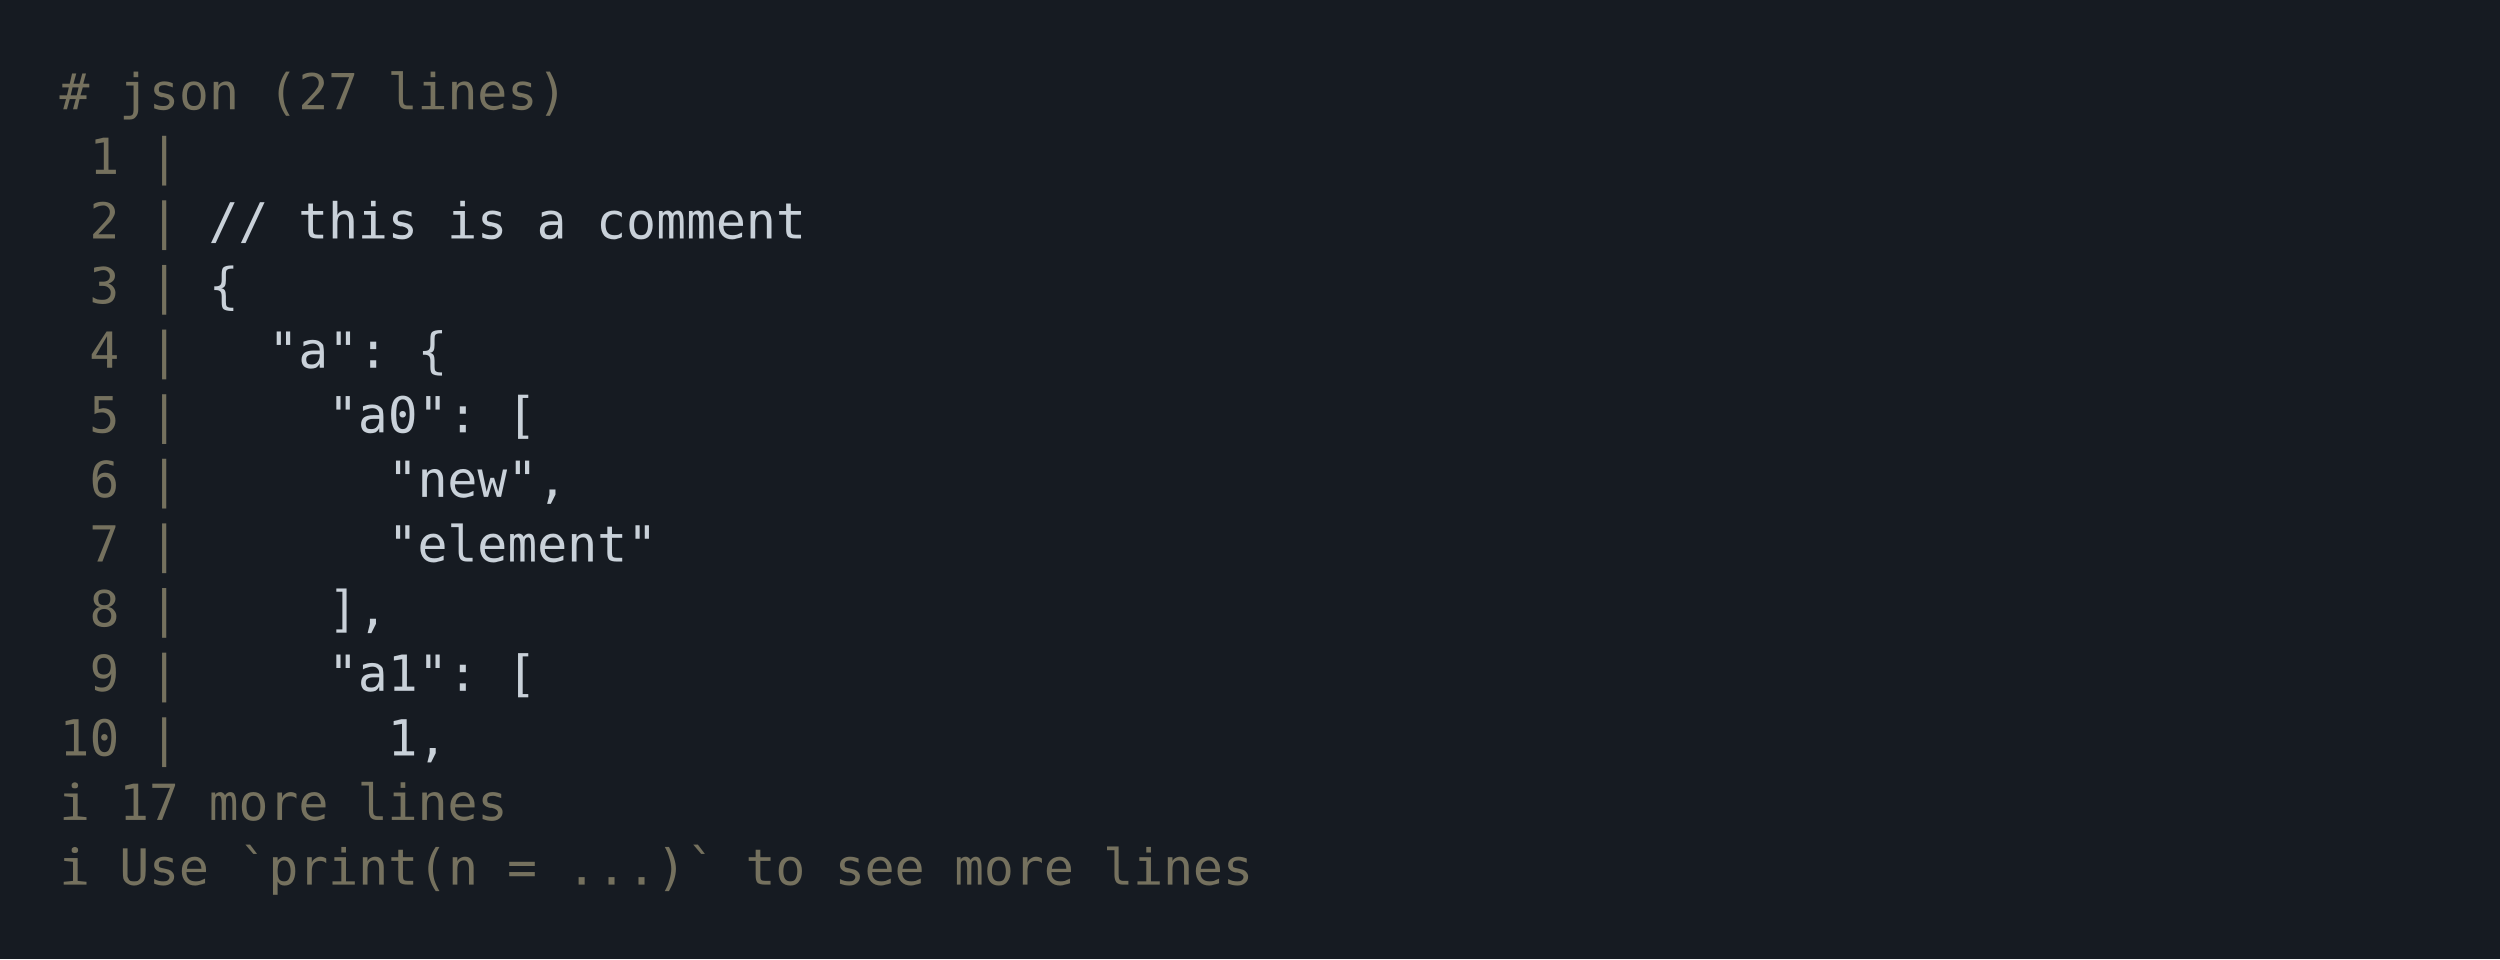
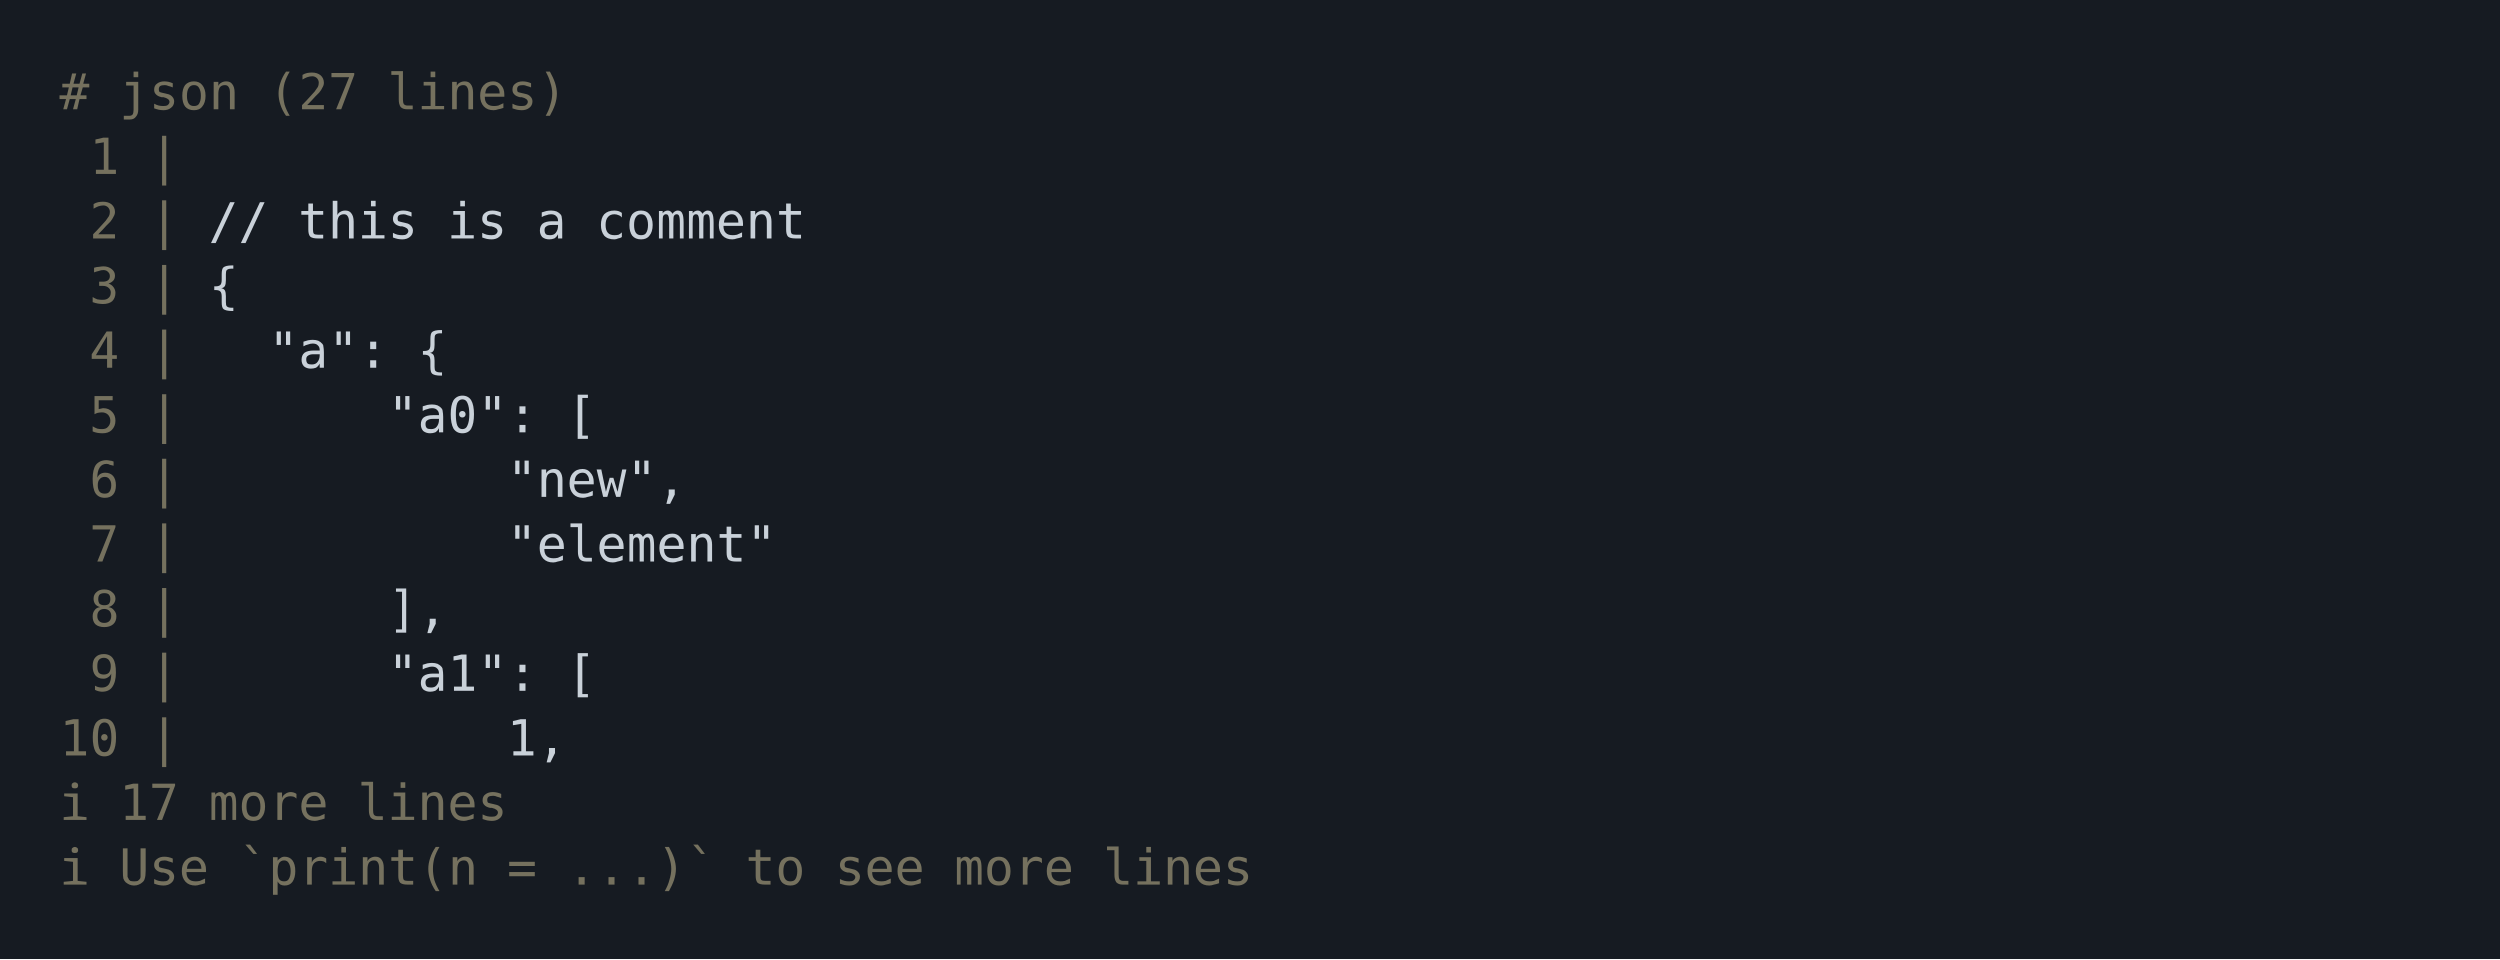
<svg xmlns="http://www.w3.org/2000/svg" xmlns:xlink="http://www.w3.org/1999/xlink" width="840" height="322.23">
  <rect width="840" height="322.23" rx="0" ry="0" class="a" />
  <svg height="282.23" viewBox="0 0 80 28.223" width="800" x="20" y="20">
    <style>.a{fill:rgb(22,27,34)}.b{font-family:'Fira Code',Monaco,Consolas,Menlo,'Bitstream Vera Sans Mono','Powerline Symbols',monospace}.c{fill:transparent}.d{fill:rgb(117,113,94);white-space:pre}.e{fill:rgb(201,209,217);white-space:pre}</style>
    <g font-family="'Fira Code',Monaco,Consolas,Menlo,'Bitstream Vera Sans Mono','Powerline Symbols',monospace" font-size="1.67" class="b">
      <defs>
        <symbol id="a">
          <rect height="13" width="80" x="0" y="0" class="c" />
        </symbol>
      </defs>
      <rect height="28.223" width="80" class="a" />
      <svg x="0" y="0" width="80">
        <svg x="0">
          <use xlink:href="#a" />
          <text font-size="1.67" x="0" y="1.67" class="d">#</text>
          <text font-size="1.67" x="2.004" y="1.67" class="d">json</text>
          <text font-size="1.67" x="7.014" y="1.67" class="d">(27</text>
          <text font-size="1.67" x="11.022" y="1.67" class="d">lines)</text>
          <text font-size="1.67" x="1.002" y="3.841" class="d">1</text>
          <text font-size="1.67" x="3.006" y="3.841" class="d">|</text>
          <text font-size="1.67" x="1.002" y="6.012" class="d">2</text>
          <text font-size="1.67" x="3.006" y="6.012" class="d">|</text>
          <text font-size="1.67" x="5.01" y="6.012" class="e">//</text>
          <text font-size="1.67" x="8.016" y="6.012" class="e">this</text>
          <text font-size="1.67" x="13.026" y="6.012" class="e">is</text>
          <text font-size="1.67" x="16.032" y="6.012" class="e">a</text>
          <text font-size="1.67" x="18.036" y="6.012" class="e">comment</text>
          <text font-size="1.67" x="1.002" y="8.183" class="d">3</text>
          <text font-size="1.67" x="3.006" y="8.183" class="d">|</text>
          <text font-size="1.67" x="5.01" y="8.183" class="e">{</text>
          <text font-size="1.67" x="1.002" y="10.354" class="d">4</text>
          <text font-size="1.67" x="3.006" y="10.354" class="d">|</text>
          <text font-size="1.67" x="7.014" y="10.354" class="e">"a":</text>
          <text font-size="1.67" x="12.024" y="10.354" class="e">{</text>
          <text font-size="1.67" x="1.002" y="12.525" class="d">5</text>
          <text font-size="1.67" x="3.006" y="12.525" class="d">|</text>
-           <text font-size="1.67" x="9.018" y="12.525" class="e">"a0":</text>
-           <text font-size="1.67" x="15.03" y="12.525" class="e">[</text>
+           <text font-size="1.67" x="11.022" y="12.525" class="e">"a0":</text>
+           <text font-size="1.67" x="17.034" y="12.525" class="e">[</text>
          <text font-size="1.67" x="1.002" y="14.696" class="d">6</text>
          <text font-size="1.67" x="3.006" y="14.696" class="d">|</text>
-           <text font-size="1.67" x="11.022" y="14.696" class="e">"new",</text>
+           <text font-size="1.67" x="15.03" y="14.696" class="e">"new",</text>
          <text font-size="1.67" x="1.002" y="16.867" class="d">7</text>
          <text font-size="1.67" x="3.006" y="16.867" class="d">|</text>
-           <text font-size="1.67" x="11.022" y="16.867" class="e">"element"</text>
+           <text font-size="1.67" x="15.03" y="16.867" class="e">"element"</text>
          <text font-size="1.67" x="1.002" y="19.038" class="d">8</text>
          <text font-size="1.67" x="3.006" y="19.038" class="d">|</text>
-           <text font-size="1.67" x="9.018" y="19.038" class="e">],</text>
+           <text font-size="1.67" x="11.022" y="19.038" class="e">],</text>
          <text font-size="1.67" x="1.002" y="21.209" class="d">9</text>
          <text font-size="1.67" x="3.006" y="21.209" class="d">|</text>
-           <text font-size="1.67" x="9.018" y="21.209" class="e">"a1":</text>
-           <text font-size="1.67" x="15.03" y="21.209" class="e">[</text>
+           <text font-size="1.67" x="11.022" y="21.209" class="e">"a1":</text>
+           <text font-size="1.67" x="17.034" y="21.209" class="e">[</text>
          <text font-size="1.67" x="0" y="23.38" class="d">10</text>
          <text font-size="1.67" x="3.006" y="23.38" class="d">|</text>
-           <text font-size="1.67" x="11.022" y="23.38" class="e">1,</text>
+           <text font-size="1.67" x="15.03" y="23.38" class="e">1,</text>
          <text font-size="1.67" x="0" y="25.551" class="d">ℹ</text>
          <text font-size="1.67" x="2.004" y="25.551" class="d">17</text>
          <text font-size="1.67" x="5.01" y="25.551" class="d">more</text>
          <text font-size="1.67" x="10.02" y="25.551" class="d">lines</text>
          <text font-size="1.67" x="0" y="27.722" class="d">ℹ</text>
          <text font-size="1.67" x="2.004" y="27.722" class="d">Use</text>
          <text font-size="1.67" x="6.012" y="27.722" class="d">`print(n</text>
          <text font-size="1.67" x="15.03" y="27.722" class="d">=</text>
          <text font-size="1.67" x="17.034" y="27.722" class="d">...)`</text>
          <text font-size="1.67" x="23.046" y="27.722" class="d">to</text>
          <text font-size="1.67" x="26.052" y="27.722" class="d">see</text>
          <text font-size="1.67" x="30.06" y="27.722" class="d">more</text>
          <text font-size="1.67" x="35.07" y="27.722" class="d">lines</text>
        </svg>
      </svg>
    </g>
  </svg>
</svg>
